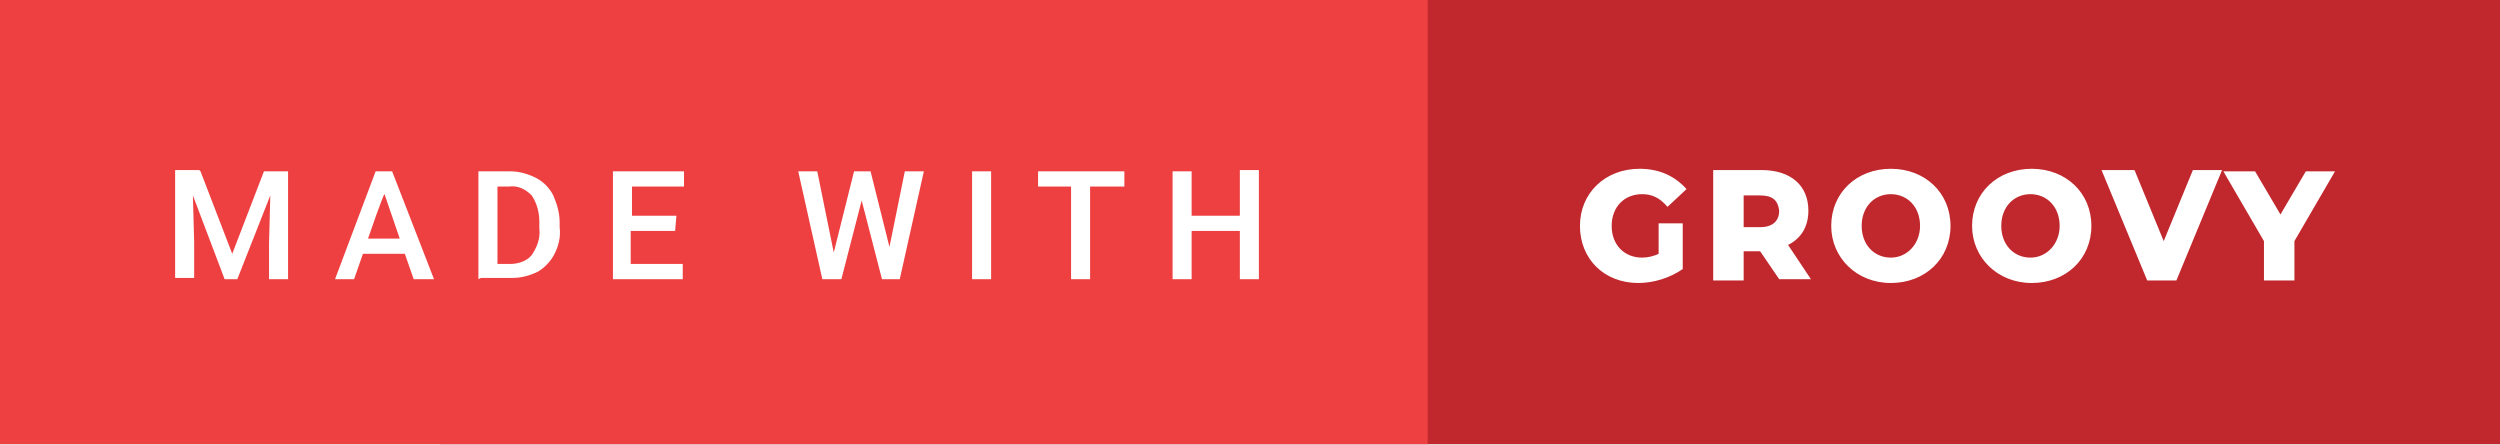
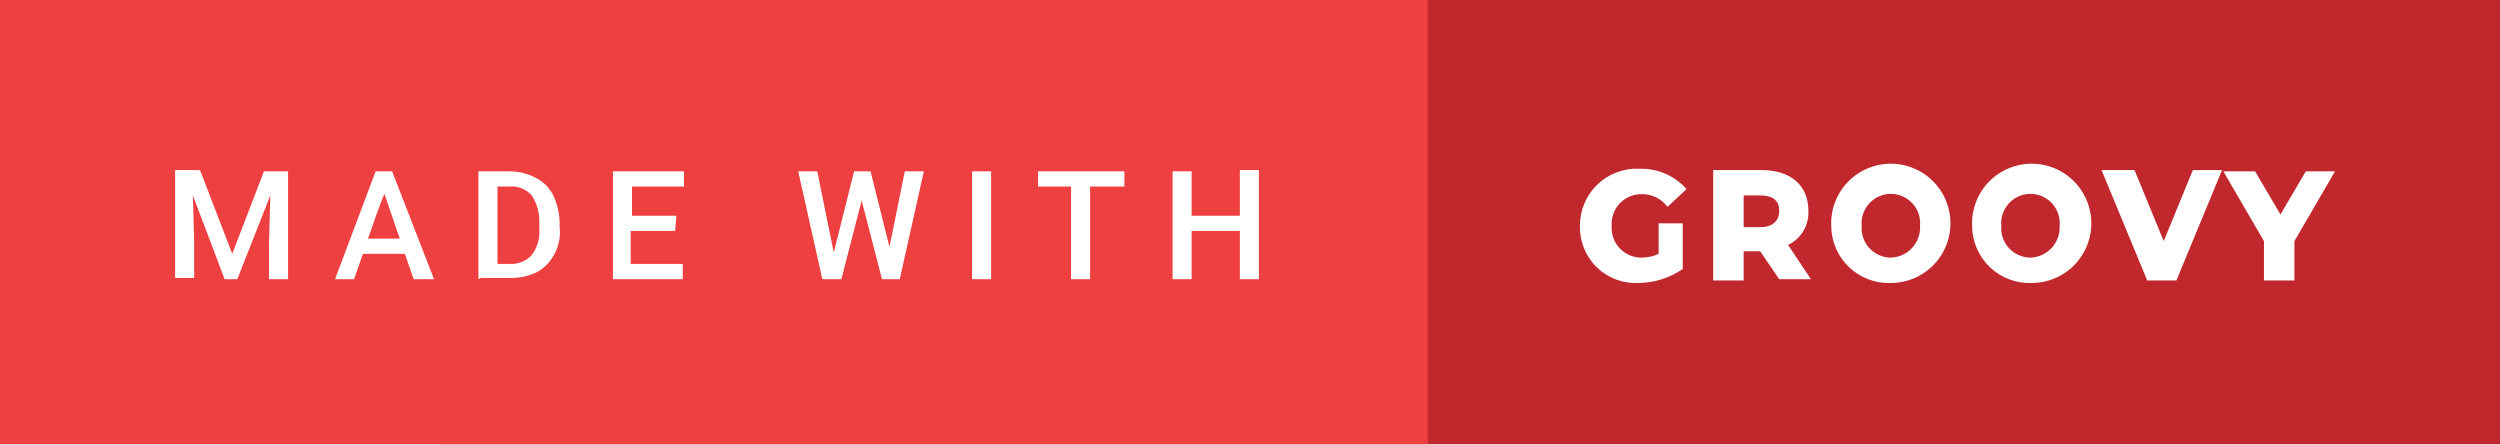
- <svg xmlns="http://www.w3.org/2000/svg" id="Layer_1" width="197" height="35" viewBox="0 0 197 35">
-   <style>.st2{fill:#fff}</style>
-   <path d="M34.7 0H197v35H34.7V0z" fill="#c1282d" />
-   <path d="M0 0h112.5v35H0V0z" fill="#ef4041" />
-   <path class="st2" d="M15.8 13.5l2.5 6.5 2.5-6.5h1.9V22h-1.5v-2.8l.1-3.8-2.6 6.6h-1l-2.5-6.6.1 3.7v2.8h-1.5v-8.5h1.9l.1.1zM31.9 20h-3.3l-.7 2h-1.5l3.2-8.5h1.3l3.3 8.5h-1.6l-.7-2zM29 18.8h2.5l-1.2-3.5c-.1 0-1.3 3.5-1.3 3.5zm8.7 3.2v-8.5h2.5c.7 0 1.4.2 2 .5.6.3 1.1.8 1.4 1.4.3.7.5 1.4.5 2.1v.4c.1.8-.1 1.5-.4 2.1-.3.6-.8 1.1-1.3 1.4-.6.3-1.3.5-2 .5h-2.5l-.2.1zm1.5-7.3v6.1h1c.6 0 1.3-.2 1.7-.7.4-.6.7-1.3.6-2.1v-.5c0-.8-.2-1.5-.6-2.1-.5-.5-1.1-.8-1.8-.7h-1 .1zm14 3.5h-3.5v2.6h4.1V22h-5.5v-8.5h5.6v1.2h-4.1V17h3.5l-.1 1.2zM70 19.9l1.3-6.4h1.5L70.9 22h-1.4l-1.6-6.2-1.6 6.2h-1.5l-1.9-8.5h1.5l1.3 6.4 1.6-6.4h1.3l1.6 6.4H70zm8.1 2.1h-1.5v-8.5h1.5V22zm10.5-7.3h-2.7V22h-1.5v-7.3h-2.6v-1.2h6.8v1.2zM99.2 22h-1.5v-3.8h-3.8V22h-1.5v-8.5h1.5V17h3.8v-3.6h1.5V22zM130.5 17.6h2.1v3.6c-1 .7-2.3 1.1-3.5 1.1-2.7 0-4.6-1.9-4.6-4.5s2-4.5 4.7-4.5c1.6 0 2.8.6 3.7 1.6l-1.5 1.4c-.6-.7-1.2-1-2-1-1.4 0-2.4 1-2.4 2.5s1 2.5 2.4 2.5c.4 0 .9-.1 1.3-.3v-2.4zM138.7 19.8h-1.3v2.3H135v-8.7h3.8c2.3 0 3.7 1.2 3.7 3.2 0 1.3-.6 2.2-1.6 2.7l1.8 2.7h-2.5l-1.5-2.2zm0-4.4h-1.3v2.5h1.3c1 0 1.5-.5 1.5-1.3-.1-.8-.5-1.2-1.5-1.2zM144.3 17.8c0-2.6 2-4.5 4.7-4.5s4.7 1.9 4.7 4.5-2 4.5-4.7 4.5-4.7-2-4.7-4.5zm7 0c0-1.5-1-2.5-2.3-2.5s-2.3 1-2.3 2.5 1 2.5 2.3 2.5 2.3-1.1 2.3-2.5zM155.4 17.8c0-2.6 2-4.5 4.7-4.5s4.7 1.9 4.7 4.5-2 4.5-4.7 4.5-4.7-2-4.7-4.5zm6.9 0c0-1.5-1-2.5-2.3-2.5s-2.3 1-2.3 2.5 1 2.5 2.3 2.5 2.3-1.1 2.3-2.5zM175.1 13.4l-3.6 8.7h-2.3l-3.6-8.7h2.6l2.3 5.6 2.3-5.6h2.3zM180.8 19v3.1h-2.4V19l-3.2-5.5h2.5l2 3.4 2-3.4h2.3l-3.2 5.5z" />
+ <svg xmlns="http://www.w3.org/2000/svg" viewBox="0 0 197 35" height="35" width="197">
+   <g id="Layer_2" data-name="Layer 2">
+     <g id="Layer_1-2" data-name="Layer 1">
+       <path d="M34.7,0H197V35H34.7Z" style="fill: #c1282d" />
+       <path d="M0,0H112.5V35H0Z" style="fill: #ef4041" />
+       <path d="M15.8,13.5,18.3,20l2.5-6.5h1.9V22H21.2V19.2l.1-3.8L18.7,22h-1l-2.5-6.6.1,3.7v2.8H13.8V13.4h1.9ZM31.9,20H28.6l-.7,2H26.4l3.2-8.5h1.3L34.2,22H32.6ZM29,18.8h2.5l-1.2-3.5C30.2,15.3,29,18.8,29,18.8ZM37.7,22V13.5h2.5a4.55,4.55,0,0,1,2,.5,3.16,3.16,0,0,1,1.4,1.4,5.37,5.37,0,0,1,.5,2.1v.4a3.61,3.61,0,0,1-.4,2.1,3.53,3.53,0,0,1-1.3,1.4,4.55,4.55,0,0,1-2,.5H37.9Zm1.5-7.3v6.1h1a2.19,2.19,0,0,0,1.7-.7,3.07,3.07,0,0,0,.6-2.1v-.5a3.7,3.7,0,0,0-.6-2.1,2.09,2.09,0,0,0-1.8-.7h-.9Zm14,3.5H49.7v2.6h4.1V22H48.3V13.5h5.6v1.2H49.8V17h3.5ZM70,19.9l1.3-6.4h1.5L70.9,22H69.5l-1.6-6.2L66.3,22H64.8l-1.9-8.5h1.5l1.3,6.4,1.6-6.4h1.3l1.6,6.4ZM78.1,22H76.6V13.5h1.5Zm10.5-7.3H85.9V22H84.4V14.7H81.8V13.5h6.8ZM99.2,22H97.7V18.2H93.9V22H92.4V13.5h1.5V17h3.8V13.4h1.5Zm31.3-4.4h2.1v3.6a6.3,6.3,0,0,1-3.5,1.1,4.39,4.39,0,0,1-4.6-4.5,4.47,4.47,0,0,1,4.7-4.5,4.75,4.75,0,0,1,3.7,1.6l-1.5,1.4a2.46,2.46,0,0,0-2-1,2.34,2.34,0,0,0-2.4,2.5,2.34,2.34,0,0,0,2.4,2.5,3.08,3.08,0,0,0,1.3-.3V17.6Zm8.2,2.2h-1.3v2.3H135V13.4h3.8c2.3,0,3.7,1.2,3.7,3.2a2.82,2.82,0,0,1-1.6,2.7l1.8,2.7h-2.5Zm0-4.4h-1.3v2.5h1.3c1,0,1.5-.5,1.5-1.3S139.7,15.4,138.7,15.4Zm5.6,2.4a4.7,4.7,0,1,1,4.7,4.5A4.53,4.53,0,0,1,144.3,17.8Zm7,0a2.31,2.31,0,1,0-4.6,0,2.32,2.32,0,0,0,2.3,2.5A2.38,2.38,0,0,0,151.3,17.8Zm4.1,0a4.7,4.7,0,1,1,4.7,4.5A4.53,4.53,0,0,1,155.4,17.8Zm6.9,0a2.31,2.31,0,1,0-4.6,0,2.32,2.32,0,0,0,2.3,2.5A2.38,2.38,0,0,0,162.3,17.8Zm12.8-4.4-3.6,8.7h-2.3l-3.6-8.7h2.6l2.3,5.6,2.3-5.6Zm5.7,5.6v3.1h-2.4V19l-3.2-5.5h2.5l2,3.4,2-3.4H184L180.8,19Z" style="fill: #fff" />
+     </g>
+   </g>
</svg>
